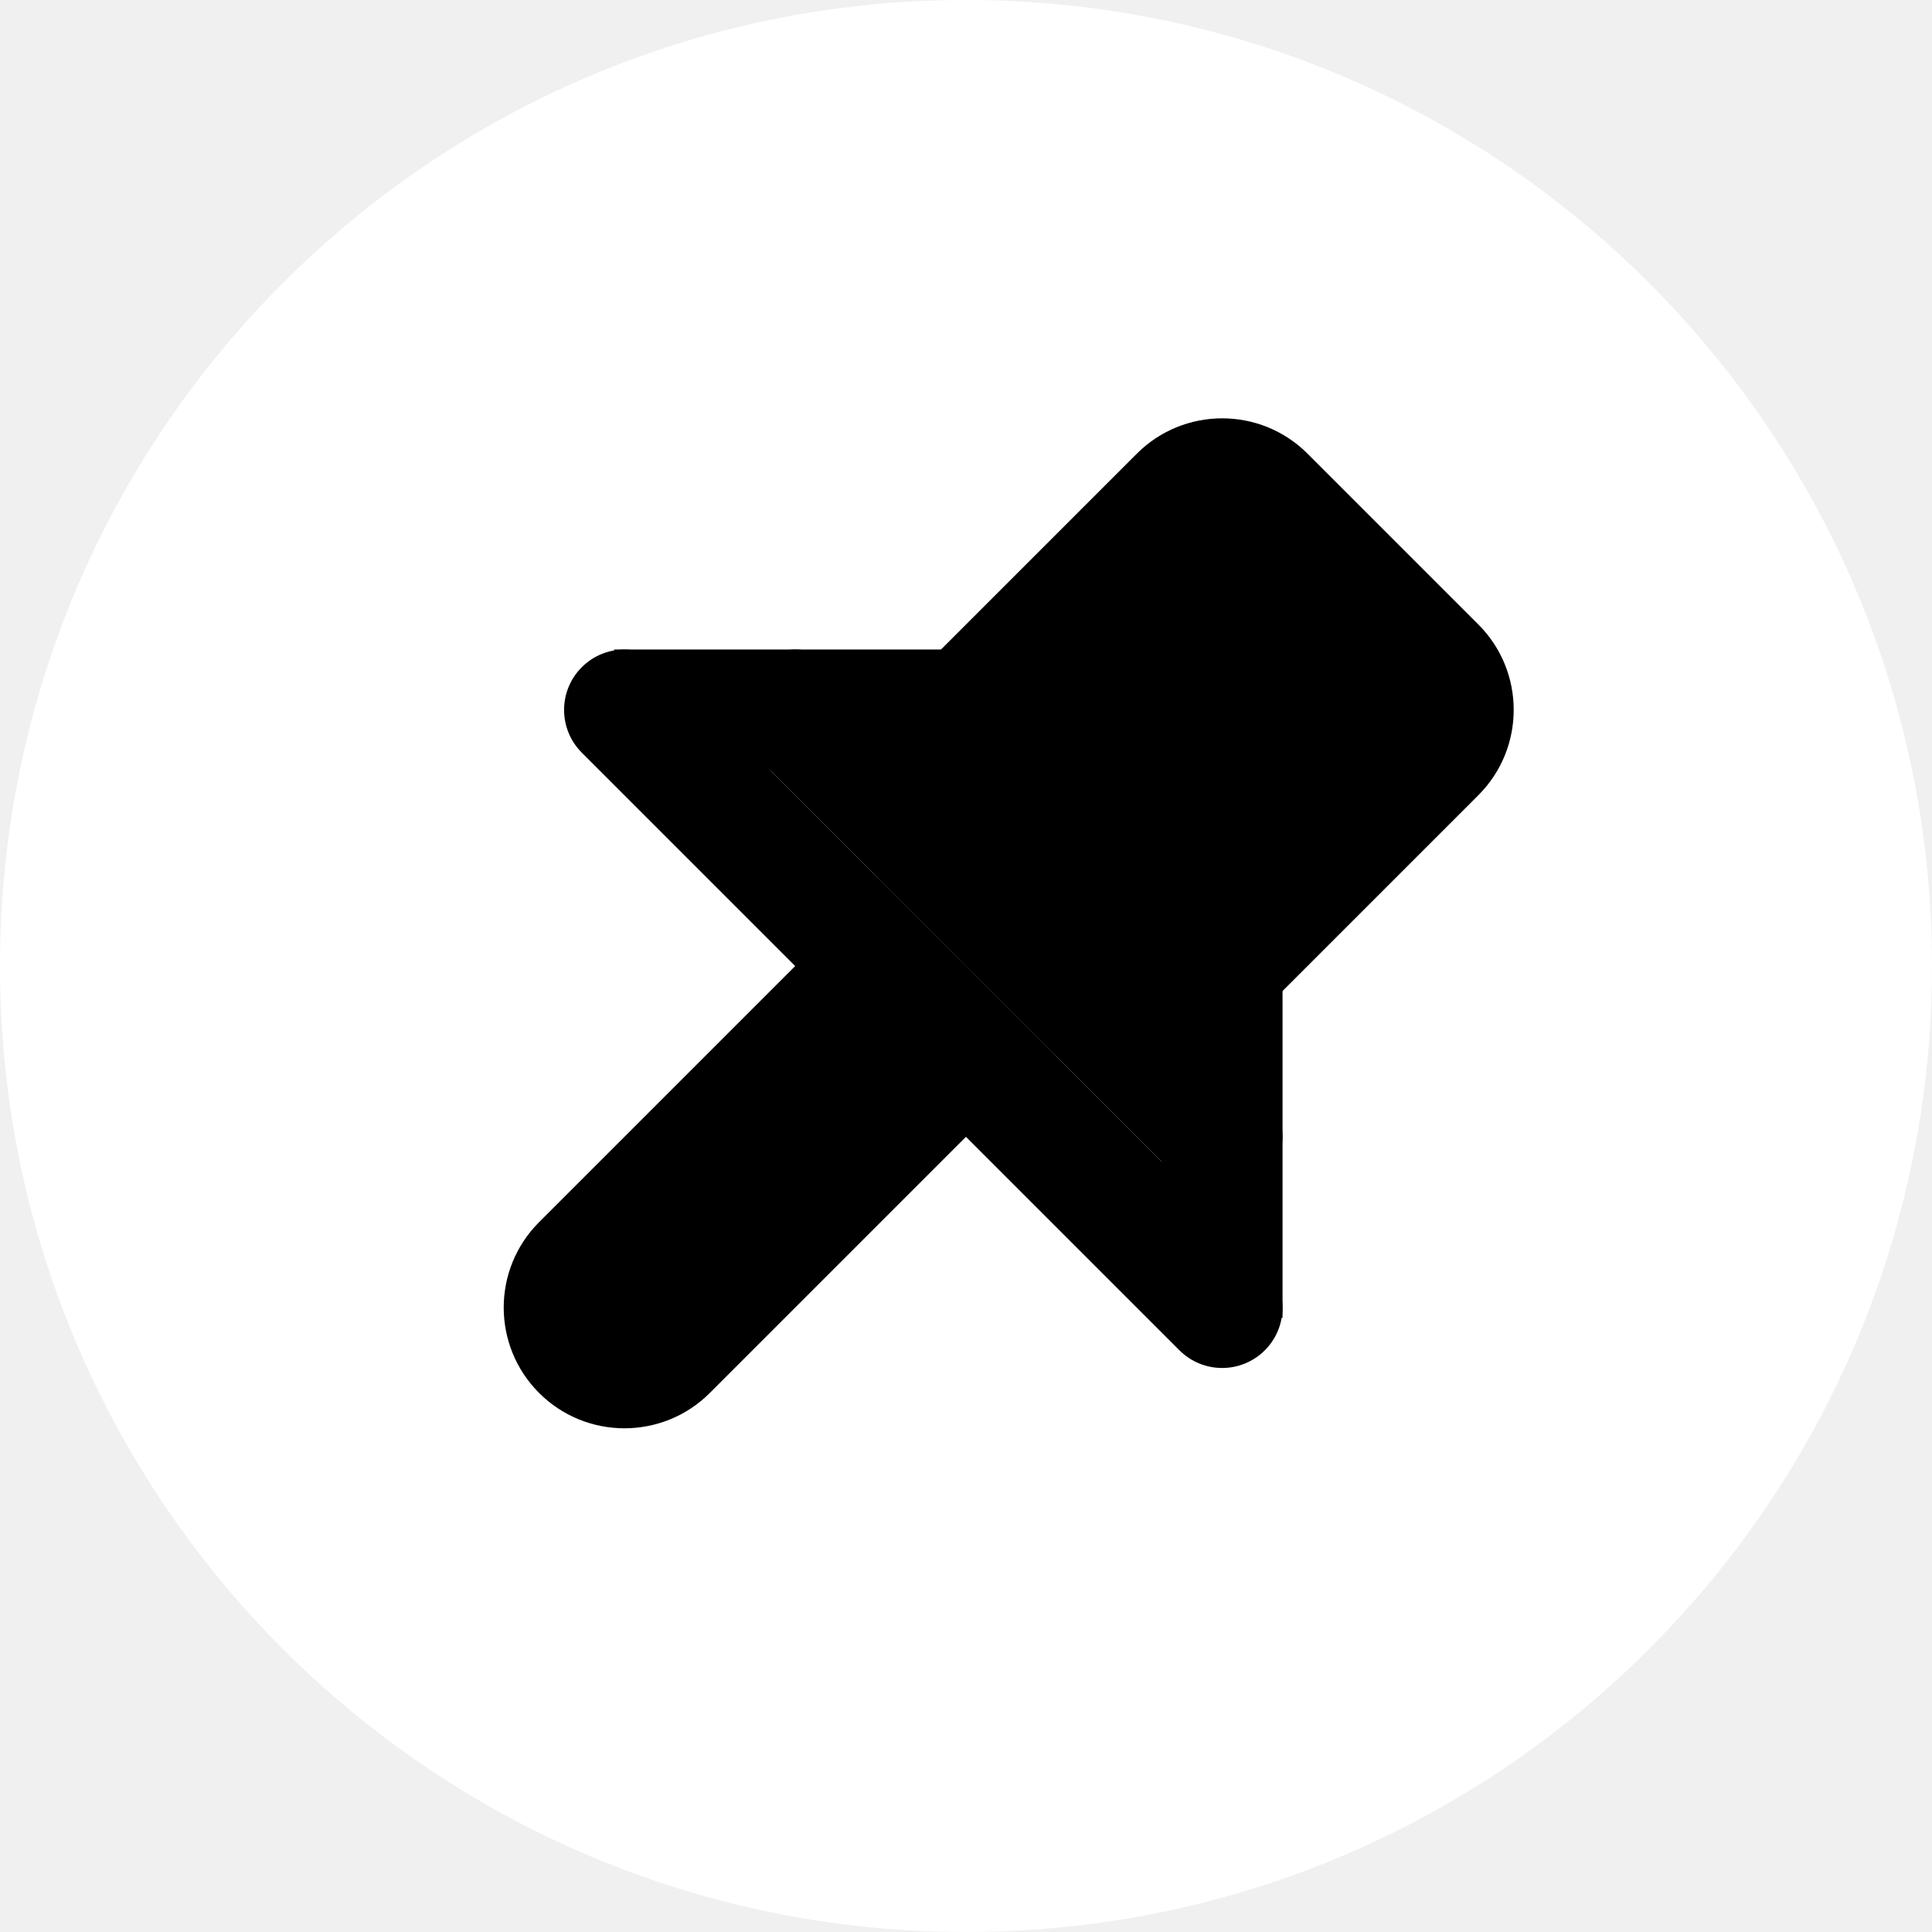
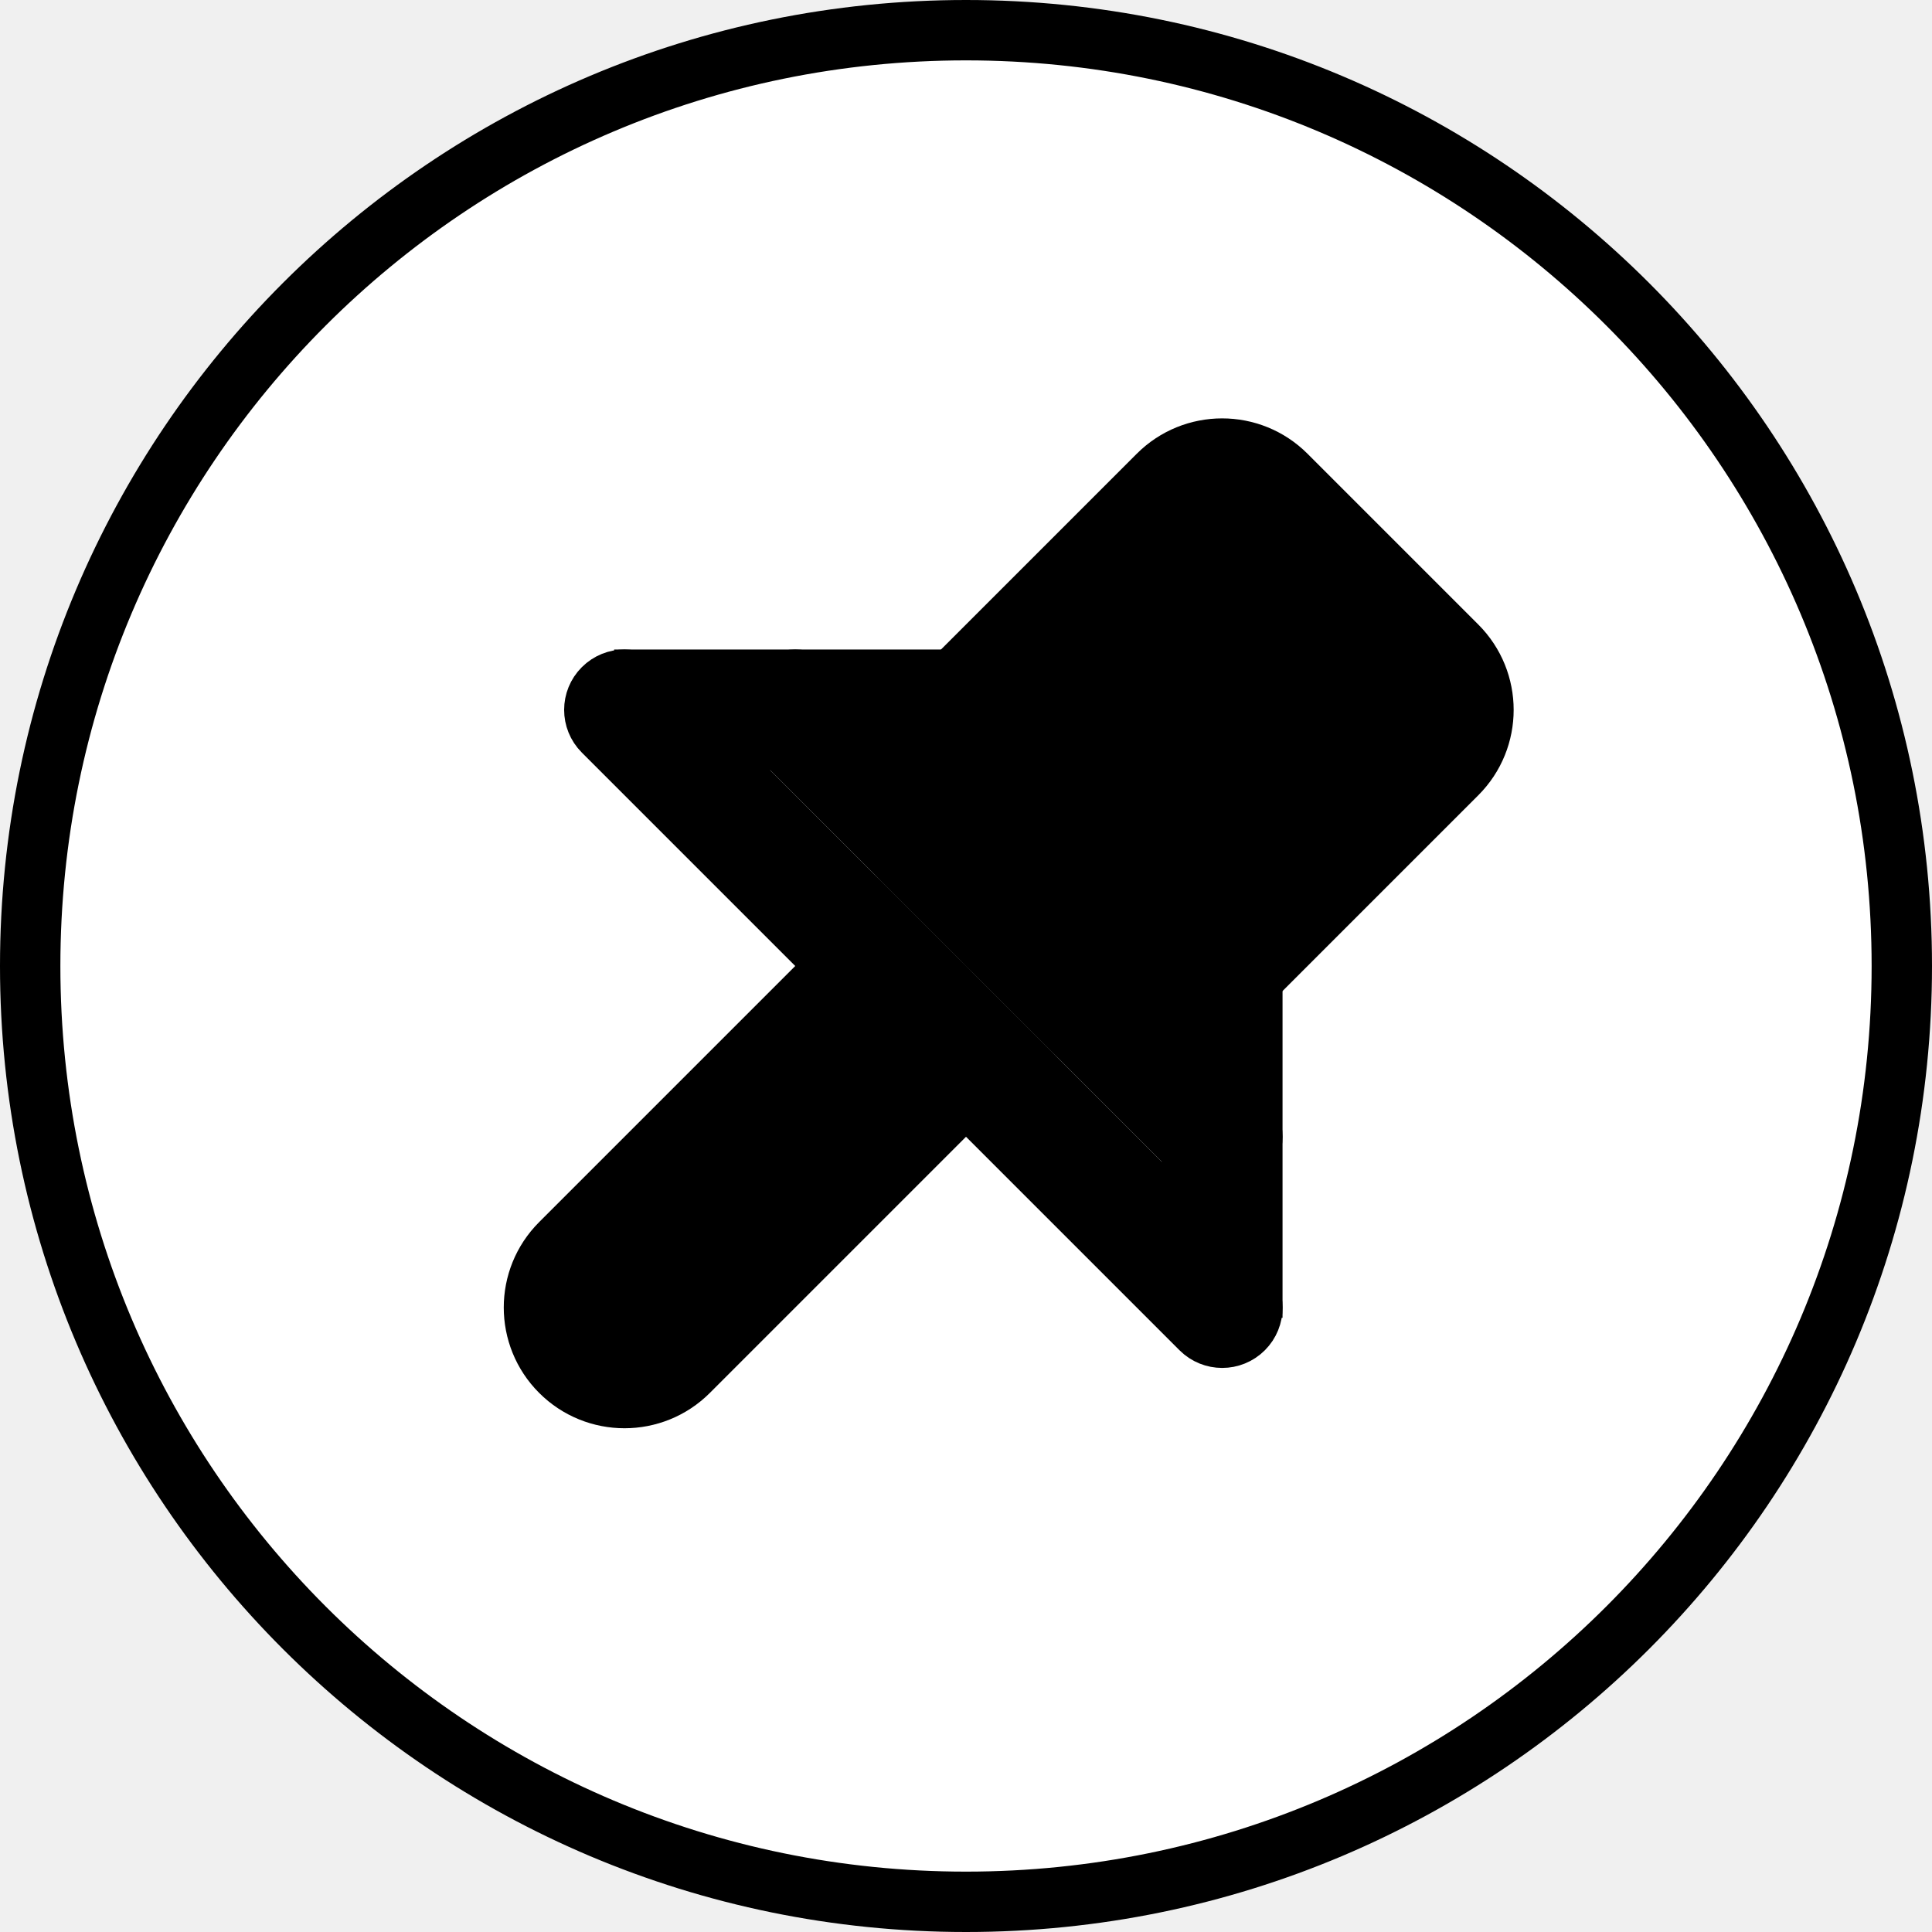
<svg xmlns="http://www.w3.org/2000/svg" width="16" height="16" viewBox="0 0 16 16" fill="none">
-   <rect x="-1.52588e-05" width="16" height="16" rx="8" fill="white" />
-   <rect x="6.586" y="6.586" width="5" height="4" rx="1" transform="rotate(-45 6.58575 6.58572)" fill="black" />
-   <rect x="5.086" y="5.379" width="3" height="1" fill="black" />
-   <rect x="10.621" y="7.914" width="3" height="1" transform="rotate(90 10.6213 7.91415)" fill="black" />
-   <rect x="5.172" y="5.172" width="8" height="1" rx="0.5" transform="rotate(45 5.17154 5.17151)" fill="black" />
-   <rect x="6.586" y="5.172" width="6" height="1" rx="0.5" transform="rotate(45 6.58575 5.17151)" fill="black" />
-   <rect x="7.293" y="7.293" width="2" height="5" rx="1" transform="rotate(45 7.29286 7.29285)" fill="black" />
+   <rect x="0.25" y="0.25" width="15.5" height="15.5" rx="7.75" fill="white" stroke="black" stroke-width="0.5" />
+   <rect x="6.939" y="6.586" width="4.5" height="3.5" rx="0.75" transform="rotate(-45 6.93934 6.58575)" fill="black" stroke="black" stroke-width="0.5" />
+   <rect x="5.336" y="5.629" width="2.5" height="0.5" fill="black" stroke="black" stroke-width="0.5" />
+   <rect x="10.371" y="8.164" width="2.5" height="0.5" transform="rotate(90 10.3713 8.16418)" fill="black" stroke="black" stroke-width="0.5" />
+   <rect x="5.172" y="5.525" width="7.5" height="0.5" rx="0.25" transform="rotate(45 5.17157 5.52506)" fill="black" stroke="black" stroke-width="0.5" />
+   <rect x="6.586" y="5.525" width="5.5" height="0.5" rx="0.25" transform="rotate(45 6.58578 5.52506)" fill="black" stroke="black" stroke-width="0.5" />
+   <rect x="7.293" y="7.646" width="1.5" height="4.5" rx="0.75" transform="rotate(45 7.29288 7.6464)" fill="black" stroke="black" stroke-width="0.5" />
</svg>
